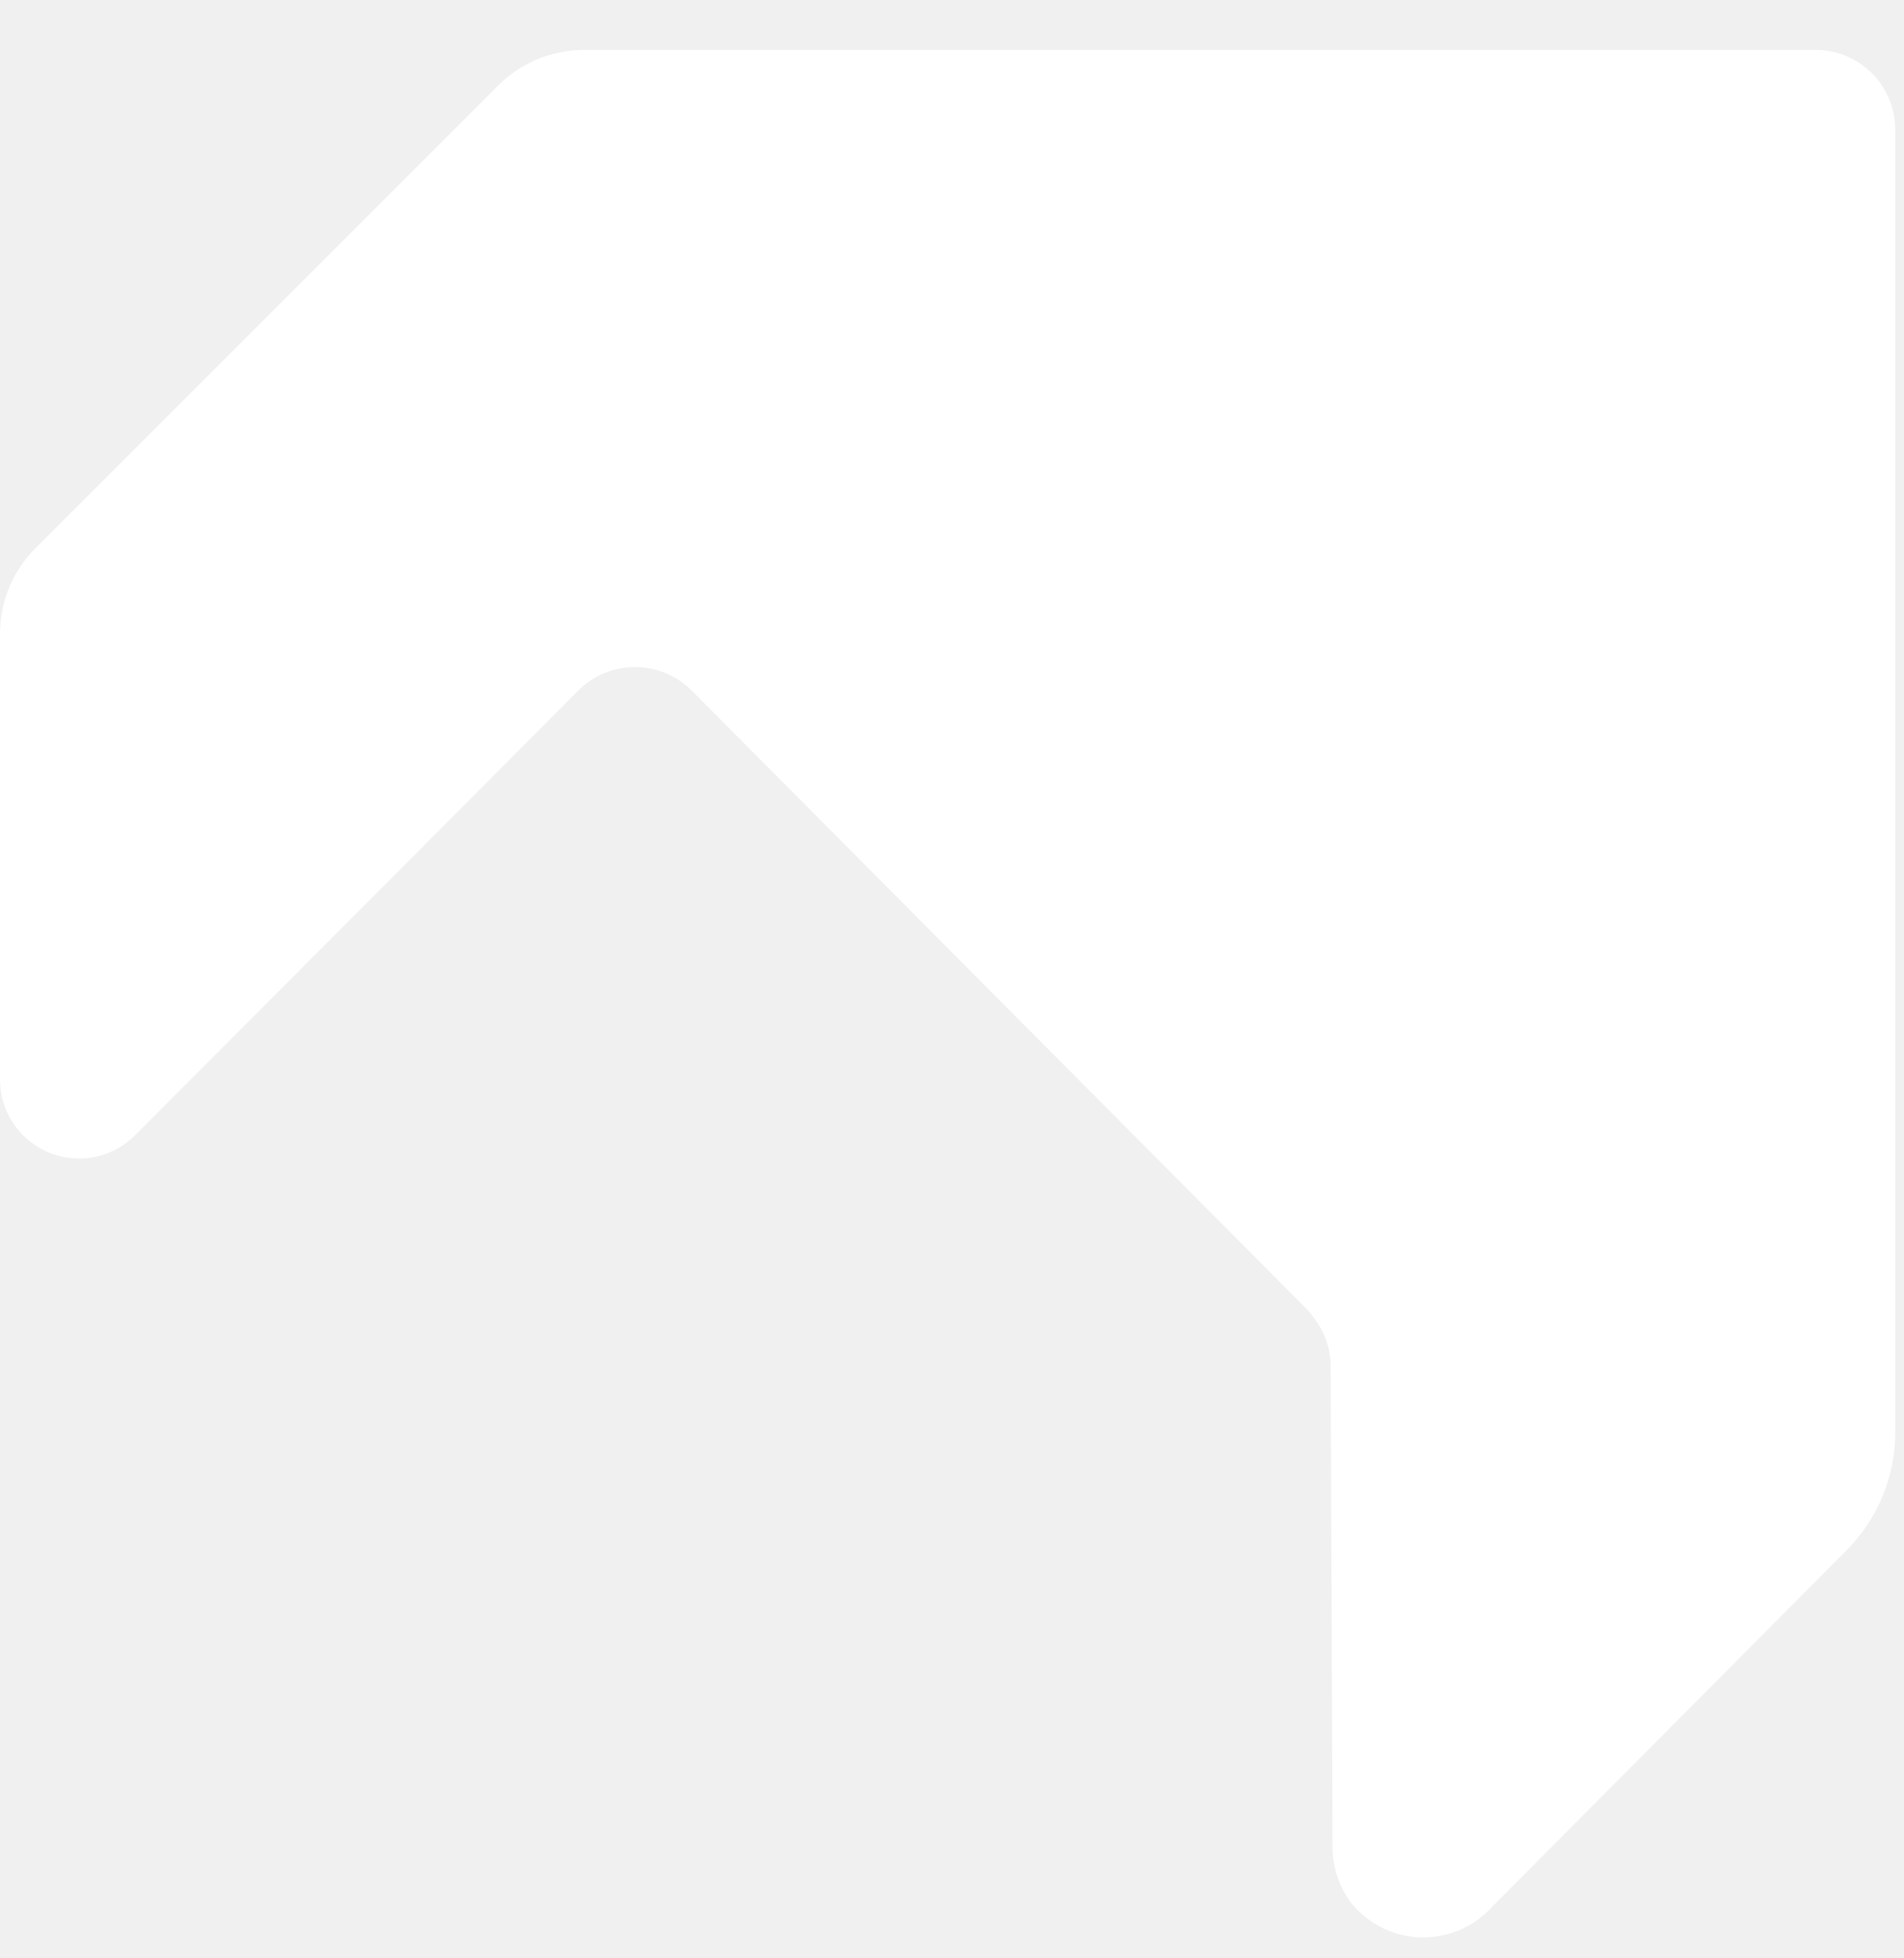
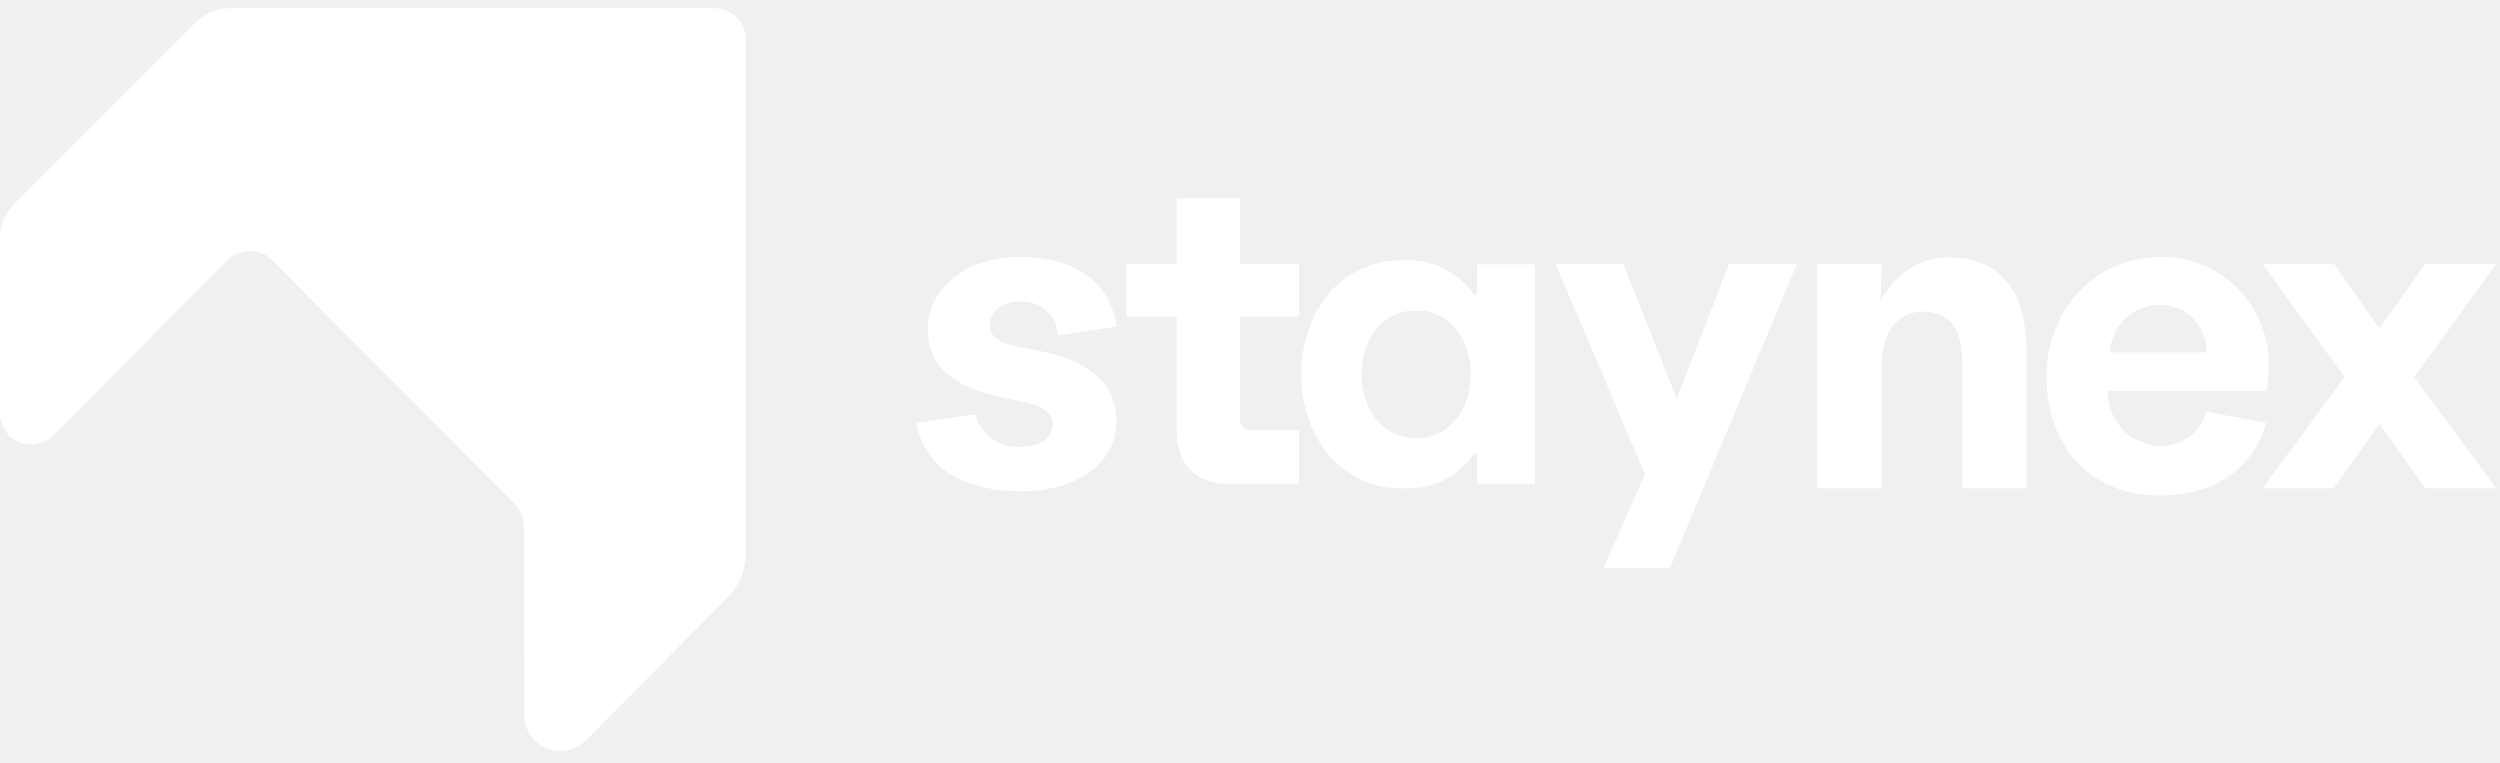
- <svg xmlns="http://www.w3.org/2000/svg" width="35" height="36" viewBox="0 0 35 36" fill="none">
-   <path d="M34.845 2.385V26.343C34.844 27.155 34.52 27.935 33.945 28.509L27.426 35.066C27.414 35.082 27.4 35.096 27.385 35.11L27.321 35.171C27.15 35.329 26.948 35.45 26.728 35.527C26.508 35.603 26.274 35.634 26.042 35.617C25.81 35.6 25.583 35.535 25.377 35.426C25.171 35.318 24.989 35.168 24.843 34.987C24.611 34.679 24.49 34.303 24.5 33.918L24.465 25.14V25.125C24.466 24.787 24.348 24.46 24.133 24.201C24.104 24.156 24.07 24.114 24.033 24.076C19.654 19.676 16.946 16.951 12.718 12.697C12.581 12.56 12.418 12.451 12.239 12.377C12.06 12.302 11.868 12.264 11.675 12.264C11.481 12.264 11.289 12.302 11.11 12.377C10.931 12.451 10.768 12.56 10.631 12.697C7.523 15.825 5.223 18.123 2.488 20.869C2.285 21.074 2.026 21.214 1.743 21.272C1.46 21.329 1.166 21.301 0.899 21.191C0.632 21.08 0.404 20.893 0.244 20.653C0.084 20.413 -0.001 20.13 7.84451e-06 19.842V11.655C0 11.063 0.235 10.496 0.653 10.078L9.16 1.571C9.579 1.153 10.146 0.918 10.737 0.918H33.378C33.571 0.918 33.761 0.955 33.94 1.029C34.118 1.103 34.279 1.211 34.416 1.347C34.552 1.483 34.66 1.645 34.734 1.823C34.807 2.001 34.845 2.192 34.845 2.385Z" fill="white" />
+ <svg xmlns="http://www.w3.org/2000/svg" width="200" height="61" viewBox="0 0 200 61" fill="none">
+   <mask id="mask0_293_10713" style="mask-type:luminance" maskUnits="userSpaceOnUse" x="0" y="0" width="200" height="61">
+     <path d="M199.694 0.65H0V60.079H199.694V0.65Z" fill="white" />
+   </mask>
+   <g mask="url(#mask0_293_10713)">
+     <path d="M59.669 3.161V44.188C59.67 45.579 59.118 46.913 58.136 47.897L46.973 59.125C46.952 59.152 46.929 59.178 46.903 59.2L46.793 59.3C46.5 59.571 46.155 59.779 45.778 59.911C45.401 60.042 45.001 60.095 44.603 60.066C44.205 60.036 43.818 59.925 43.464 59.74C43.111 59.554 42.8 59.297 42.55 58.986C42.151 58.462 41.942 57.818 41.956 57.159L41.9 42.132V42.107C41.901 41.529 41.7 40.97 41.331 40.525C41.281 40.448 41.224 40.377 41.161 40.31C33.661 32.771 29.024 28.11 21.786 20.824C21.551 20.589 21.273 20.403 20.966 20.276C20.659 20.148 20.331 20.083 19.999 20.083C19.666 20.083 19.338 20.148 19.031 20.276C18.724 20.403 18.446 20.589 18.211 20.824C12.889 26.181 8.95 30.115 4.267 34.818C3.919 35.172 3.474 35.413 2.988 35.512C2.502 35.611 1.998 35.563 1.54 35.374C1.082 35.184 0.69 34.862 0.416 34.45C0.142 34.036 -0.003 33.551 5.38181e-05 33.055V19.037C0 18.024 0.403 17.053 1.118 16.337L15.686 1.768C16.403 1.052 17.374 0.65 18.387 0.65H57.157C57.487 0.65 57.813 0.715 58.118 0.841C58.423 0.967 58.7 1.152 58.933 1.385C59.166 1.618 59.351 1.895 59.477 2.2C59.603 2.505 59.669 2.831 59.669 3.161Z" fill="white" />
+     <path d="M103.931 25.315V21.115H99.208V15.872H94.136V21.115H90.117V25.315H94.136V34.371C94.136 37.192 95.649 38.739 98.469 38.739H103.931V34.439H100.197C100.061 34.457 99.922 34.442 99.792 34.397C99.662 34.351 99.544 34.276 99.448 34.177C99.352 34.078 99.281 33.959 99.239 33.828C99.197 33.696 99.187 33.557 99.208 33.421V25.315H103.931Z" fill="white" />
+     <path d="M138.323 21.119L134.134 31.902L129.866 21.119H124.44L131.594 37.928L128.279 45.428H133.601L143.75 21.119H138.323Z" fill="white" />
+     <path d="M118.159 21.148V23.605H117.95C117.691 23.224 117.389 22.873 117.05 22.561C116.514 22.064 115.9 21.659 115.233 21.361C114.308 20.966 113.308 20.781 112.303 20.817C111.06 20.788 109.828 21.055 108.708 21.596C107.708 22.095 106.831 22.809 106.141 23.688C105.453 24.564 104.932 25.559 104.604 26.624C103.931 28.785 103.931 31.099 104.604 33.259C104.932 34.324 105.453 35.319 106.141 36.195C106.832 37.074 107.708 37.788 108.708 38.287C109.828 38.828 111.06 39.095 112.303 39.066C113.306 39.099 114.305 38.919 115.233 38.537C115.904 38.247 116.519 37.84 117.05 37.337C117.388 37.018 117.69 36.663 117.95 36.279H118.159V38.735H122.803V21.148H118.159ZM117.185 32.366C116.878 33.122 116.377 33.783 115.732 34.283C115.035 34.803 114.18 35.069 113.311 35.037C112.437 35.068 111.579 34.802 110.875 34.283C110.22 33.79 109.713 33.127 109.407 32.366C109.087 31.598 108.923 30.774 108.923 29.942C108.923 29.11 109.087 28.286 109.407 27.518C109.714 26.757 110.221 26.093 110.875 25.596C111.58 25.081 112.438 24.817 113.311 24.847C114.18 24.815 115.033 25.079 115.732 25.596C116.376 26.099 116.877 26.761 117.185 27.518C117.505 28.286 117.669 29.11 117.669 29.942C117.669 30.774 117.505 31.598 117.185 32.366Z" fill="white" />
+     <path d="M82.928 28.028L81.271 27.709C79.753 27.394 79.189 26.83 79.189 26.016C79.189 24.998 80.038 24.116 81.655 24.116C82.412 24.084 83.15 24.351 83.712 24.859C84.273 25.367 84.612 26.076 84.655 26.832L89.308 26.123C88.884 22.494 85.818 20.557 81.66 20.557C77.26 20.557 74.227 22.957 74.227 26.443C74.227 29.369 76.484 31.026 80.078 31.765L81.735 32.114C83.535 32.469 84.202 33.068 84.202 33.946C84.202 34.969 83.318 35.746 81.661 35.746C80.844 35.817 80.029 35.594 79.364 35.115C78.698 34.637 78.225 33.937 78.032 33.14L73.314 33.84C74.053 37.929 77.752 39.302 81.736 39.302C85.93 39.302 89.31 37.155 89.31 33.802C89.31 30.562 87.128 28.87 82.935 28.026" fill="white" />
+     <path d="M155.841 20.585C154.699 20.611 153.587 20.958 152.634 21.587C151.68 22.216 150.923 23.101 150.449 24.14L150.524 21.125H145.382V39.067H150.524V29.307C150.524 26.721 151.662 24.929 153.874 24.929C155.841 24.929 156.979 26.257 156.979 28.838V39.067H162.121V28.267C162.121 23.389 160.154 20.589 155.841 20.589" fill="white" />
+     <path d="M181.497 29.411C181.538 28.252 181.343 27.098 180.924 26.016C180.505 24.935 179.871 23.951 179.06 23.122C178.249 22.293 177.278 21.638 176.207 21.196C175.135 20.753 173.984 20.533 172.825 20.549C167.793 20.549 163.725 24.603 163.725 30.129C163.725 35.621 167.115 39.639 172.791 39.639C177.818 39.639 180.491 36.878 181.283 33.828L176.5 32.928C176.273 33.741 175.781 34.454 175.101 34.954C174.422 35.455 173.595 35.713 172.751 35.689C171.624 35.633 170.563 35.142 169.79 34.318C169.018 33.495 168.596 32.404 168.612 31.276H181.318C181.451 30.663 181.511 30.036 181.498 29.409M168.791 28.194C168.835 27.173 169.271 26.208 170.009 25.5C170.746 24.792 171.728 24.396 172.75 24.394C173.25 24.381 173.748 24.471 174.212 24.658C174.676 24.845 175.097 25.126 175.448 25.482C175.799 25.838 176.074 26.262 176.255 26.729C176.436 27.195 176.519 27.694 176.499 28.194H168.791Z" fill="white" />
+     <path d="M199.693 21.124H194.017L190.343 26.291L186.743 21.124H181.002L187.567 30.165L181.002 39.065H186.708L190.348 33.933L194.022 39.065H199.698L193.133 30.165L199.693 21.124Z" fill="white" />
+   </g>
</svg>
